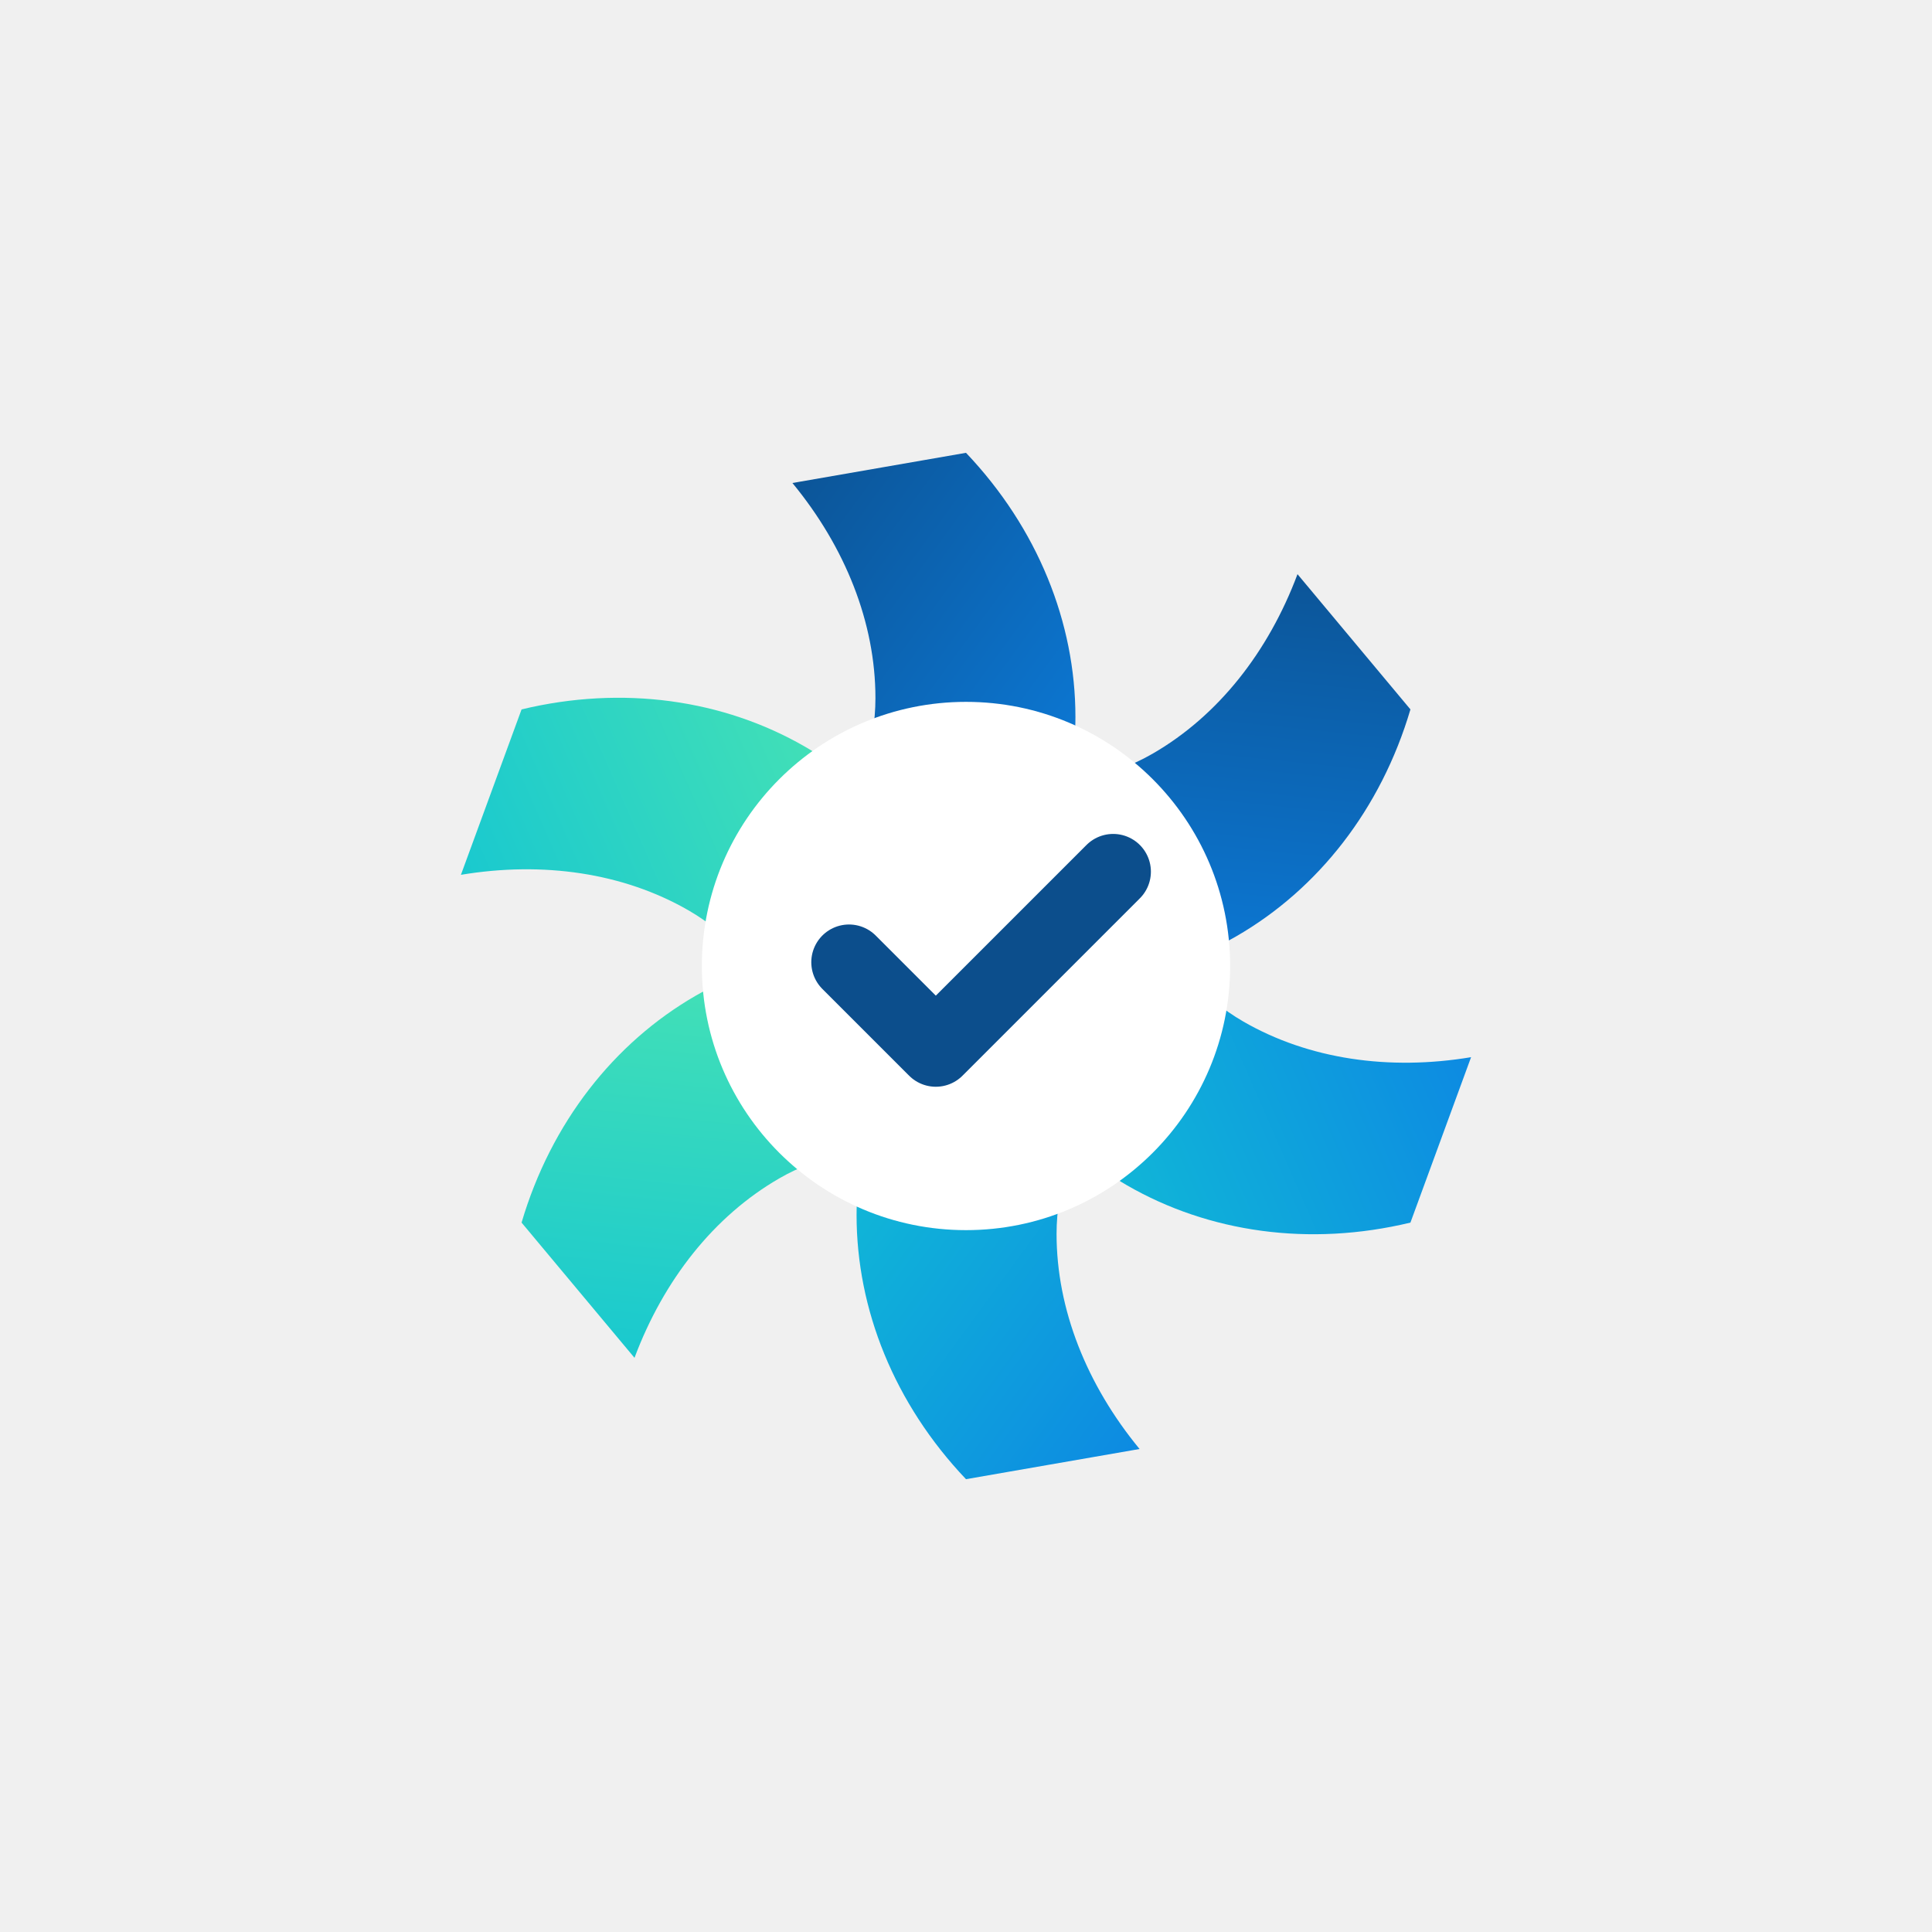
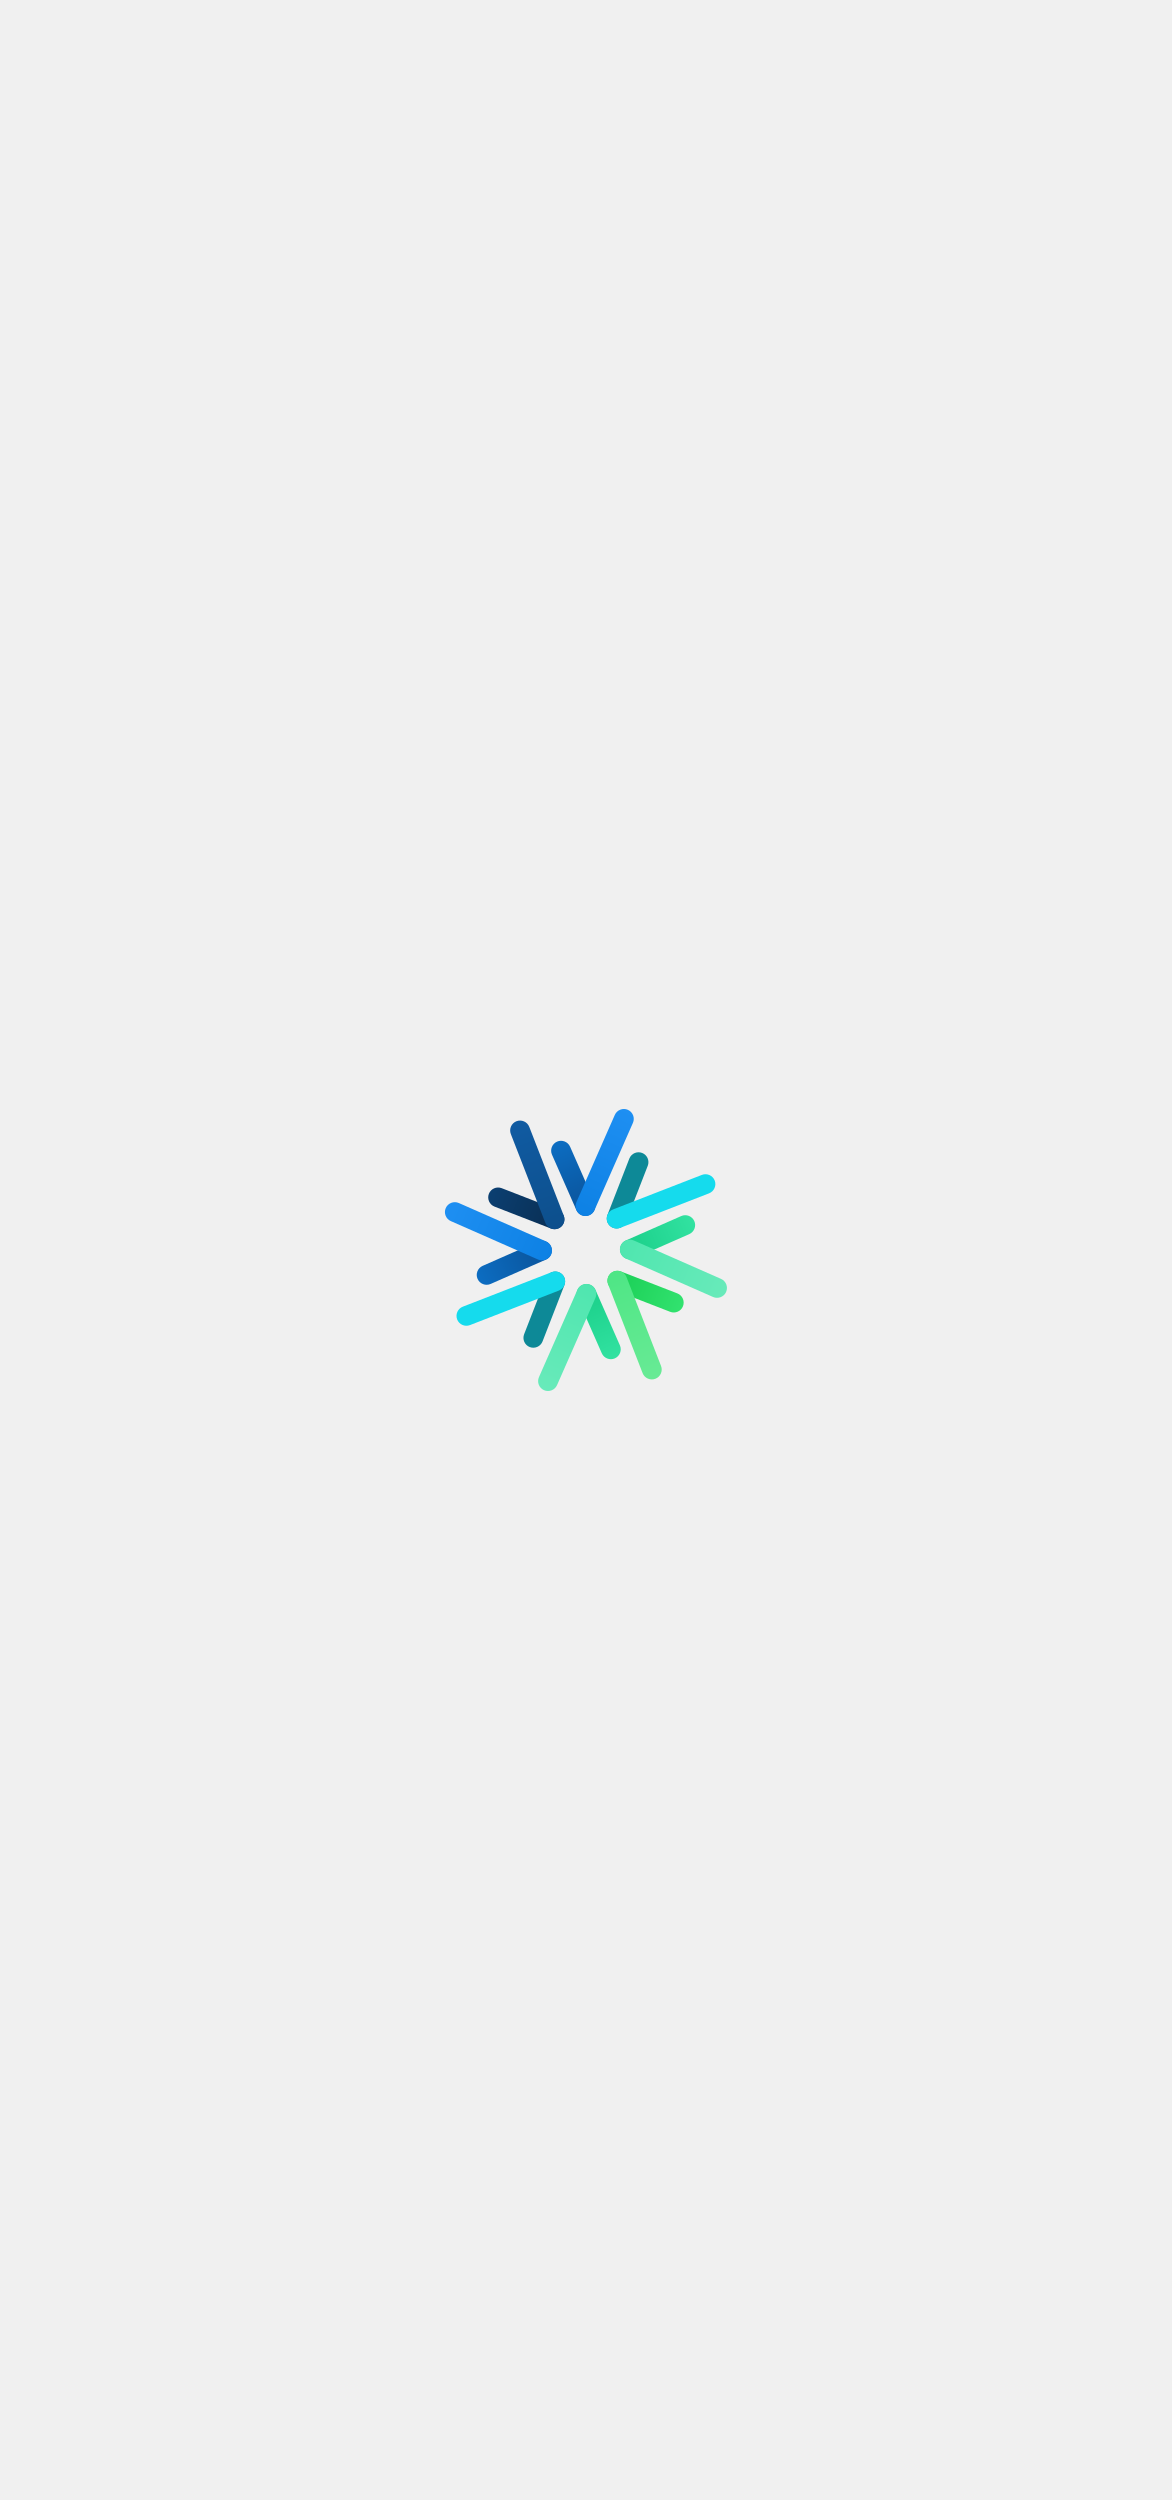
- <svg xmlns="http://www.w3.org/2000/svg" width="512" height="512" viewBox="0 0 512 512" fill="none">
+ <svg xmlns="http://www.w3.org/2000/svg" xmlns:xlink="http://www.w3.org/1999/xlink" xml:space="preserve" width="15in" height="32in" version="1.1" style="shape-rendering:geometricPrecision; text-rendering:geometricPrecision; image-rendering:optimizeQuality; fill-rule:evenodd; clip-rule:evenodd" viewBox="0 0 15000 32000">
  <defs>
-     <linearGradient id="g1" x1="0" y1="0" x2="1" y2="1">
-       <stop offset="0%" stop-color="#0C4E8C" />
-       <stop offset="100%" stop-color="#0C81E4" />
+     <style type="text/css">
+    
+     .fil11 {fill:url(#id0)}
+     .fil9 {fill:url(#id1)}
+     .fil1 {fill:url(#id2)}
+     .fil13 {fill:url(#id3)}
+     .fil3 {fill:url(#id4)}
+     .fil5 {fill:url(#id5)}
+     .fil15 {fill:url(#id6)}
+     .fil7 {fill:url(#id7)}
+     .fil2 {fill:url(#id8)}
+     .fil8 {fill:url(#id9)}
+     .fil6 {fill:url(#id10)}
+     .fil4 {fill:url(#id11)}
+     .fil12 {fill:url(#id12)}
+     .fil10 {fill:url(#id13)}
+     .fil14 {fill:url(#id14)}
+     .fil0 {fill:url(#id15)}
+    
+   </style>
+     <linearGradient id="id0" gradientUnits="userSpaceOnUse" x1="7945.29" y1="15942.69" x2="9294.32" y2="16536.7">
+       <stop offset="0" style="stop-opacity:1; stop-color:#4FE6AF" />
+       <stop offset="1" style="stop-opacity:1; stop-color:#68EABA" />
    </linearGradient>
-     <linearGradient id="g2" x1="0" y1="0" x2="1" y2="1">
-       <stop offset="0%" stop-color="#0C81E4" />
-       <stop offset="100%" stop-color="#11C4D4" />
+     <linearGradient id="id1" gradientUnits="userSpaceOnUse" x1="7855.39" y1="16274.34" x2="8389.27" y2="17648.29">
+       <stop offset="0" style="stop-opacity:1; stop-color:#4EE685" />
+       <stop offset="1" style="stop-opacity:1; stop-color:#68EA95" />
    </linearGradient>
-     <linearGradient id="g3" x1="0" y1="0" x2="1" y2="1">
-       <stop offset="0%" stop-color="#11C4D4" />
-       <stop offset="100%" stop-color="#4FE7AF" />
+     <linearGradient id="id2" gradientUnits="userSpaceOnUse" x1="7144.61" y1="15725.66" x2="6610.73" y2="14351.71">
+       <stop offset="0" style="stop-opacity:1; stop-color:#0D4F8C" />
+       <stop offset="1" style="stop-opacity:1; stop-color:#105BA2" />
    </linearGradient>
-     <path id="petal" d="M256 120        C275 140 285 165 285 190        C285 225 260 250 225 250        L190 250        C215 235 232 210 232 185        C232 165 224 145 210 128        Z" />
+     <linearGradient id="id3" gradientUnits="userSpaceOnUse" x1="7774.34" y1="15644.61" x2="9148.29" y2="15110.73">
+       <stop offset="0" style="stop-opacity:1; stop-color:#15DBED" />
+       <stop offset="1" style="stop-opacity:1; stop-color:#15DBED" />
+     </linearGradient>
+     <linearGradient id="id4" gradientUnits="userSpaceOnUse" x1="7054.71" y1="16057.31" x2="5705.68" y2="15463.3">
+       <stop offset="0" style="stop-opacity:1; stop-color:#0D81E4" />
+       <stop offset="1" style="stop-opacity:1; stop-color:#1E8FF2" />
+     </linearGradient>
+     <linearGradient id="id5" gradientUnits="userSpaceOnUse" xlink:href="#id3" x1="7225.66" y1="16355.39" x2="5851.71" y2="16889.27">
+   </linearGradient>
+     <linearGradient id="id6" gradientUnits="userSpaceOnUse" xlink:href="#id4" x1="7442.69" y1="15554.71" x2="8036.7" y2="14205.68">
+   </linearGradient>
+     <linearGradient id="id7" gradientUnits="userSpaceOnUse" xlink:href="#id0" x1="7557.31" y1="16445.29" x2="6963.3" y2="17794.32">
+   </linearGradient>
+     <linearGradient id="id8" gradientUnits="userSpaceOnUse" x1="6112.84" y1="16369.86" x2="6785.5" y2="16077.05">
+       <stop offset="0" style="stop-opacity:1; stop-color:#0C6DC2" />
+       <stop offset="1" style="stop-opacity:1; stop-color:#0B59A3" />
+     </linearGradient>
+     <linearGradient id="id9" gradientUnits="userSpaceOnUse" x1="8742.4" y1="16719.33" x2="8059.71" y2="16450.74">
+       <stop offset="0" style="stop-opacity:1; stop-color:#32E26F" />
+       <stop offset="1" style="stop-opacity:1; stop-color:#1FD35B" />
+     </linearGradient>
+     <linearGradient id="id10" gradientUnits="userSpaceOnUse" x1="7869.86" y1="17387.16" x2="7577.05" y2="16714.5">
+       <stop offset="0" style="stop-opacity:1; stop-color:#32E2A1" />
+       <stop offset="1" style="stop-opacity:1; stop-color:#1FD38E" />
+     </linearGradient>
+     <linearGradient id="id11" gradientUnits="userSpaceOnUse" x1="6780.67" y1="17242.4" x2="7049.26" y2="16559.71">
+       <stop offset="0" style="stop-opacity:1; stop-color:#0D8997" />
+       <stop offset="1" style="stop-opacity:1; stop-color:#0D8997" />
+     </linearGradient>
+     <linearGradient id="id12" gradientUnits="userSpaceOnUse" xlink:href="#id11" x1="8219.33" y1="14757.6" x2="7950.74" y2="15440.29">
+   </linearGradient>
+     <linearGradient id="id13" gradientUnits="userSpaceOnUse" xlink:href="#id10" x1="8887.16" y1="15630.14" x2="8214.5" y2="15922.95">
+   </linearGradient>
+     <linearGradient id="id14" gradientUnits="userSpaceOnUse" xlink:href="#id8" x1="7130.14" y1="14612.84" x2="7422.95" y2="15285.5">
+   </linearGradient>
+     <linearGradient id="id15" gradientUnits="userSpaceOnUse" x1="6257.6" y1="15280.67" x2="6940.29" y2="15549.26">
+       <stop offset="0" style="stop-opacity:1; stop-color:#0B3F71" />
+       <stop offset="1" style="stop-opacity:1; stop-color:#0A325A" />
+     </linearGradient>
  </defs>
-   <g transform="translate(0,0)">
-     <use href="#petal" fill="url(#g1)" />
+   <g id="Layer_x0020_1">
+     <g id="_2837785158256">
+       <path class="fil0" d="M6257.6 15280.67l0 0c25.22,-64.9 98.91,-97.34 163.8,-72.13l722.17 280.62c64.89,25.22 97.34,98.91 72.13,163.81l0 0c-25.22,64.9 -98.91,97.35 -163.81,72.13l-722.17 -280.63c-64.89,-25.22 -97.35,-98.91 -72.13,-163.81z" />
+       <path class="fil1" d="M6610.73 14351.71l0 0c-64.9,25.22 -97.35,98.91 -72.13,163.81l442.2 1138.01c25.22,64.9 98.91,97.35 163.81,72.13l0 0c64.9,-25.22 97.35,-98.91 72.13,-163.81l-442.2 -1138.01c-25.22,-64.9 -98.91,-97.35 -163.81,-72.13z" />
+       <path class="fil2" d="M6112.84 16369.87l0 0c-28.06,-63.72 1.11,-138.78 64.83,-166.83l709.08 -312.22c63.71,-28.06 138.77,1.11 166.83,64.83l0 0c28.06,63.72 -1.11,138.78 -64.83,166.83l-709.08 312.22c-63.72,28.05 -138.78,-1.11 -166.83,-64.83z" />
+       <path class="fil3" d="M5705.68 15463.3l0 0c-28.06,63.72 1.11,138.78 64.82,166.83l1117.38 492.01c63.72,28.06 138.77,-1.11 166.83,-64.83l0 0c28.06,-63.72 -1.11,-138.77 -64.83,-166.83l-1117.38 -492.01c-63.72,-28.06 -138.77,1.11 -166.83,64.83z" />
+       <path class="fil4" d="M6780.67 17242.4l0 0c-64.9,-25.22 -97.34,-98.91 -72.13,-163.8l280.62 -722.17c25.22,-64.89 98.91,-97.34 163.81,-72.13l0 0c64.9,25.22 97.35,98.91 72.13,163.81l-280.63 722.17c-25.22,64.89 -98.91,97.35 -163.81,72.13z" />
+       <path class="fil5" d="M5851.71 16889.27l0 0c25.22,64.9 98.91,97.35 163.81,72.13l1138.01 -442.2c64.9,-25.22 97.35,-98.91 72.13,-163.81l0 0c-25.22,-64.9 -98.91,-97.35 -163.81,-72.13l-1138.01 442.2c-64.9,25.22 -97.35,98.91 -72.13,163.81z" />
+       <path class="fil6" d="M7869.87 17387.16l0 0c-63.72,28.06 -138.78,-1.11 -166.83,-64.83l-312.22 -709.08c-28.06,-63.71 1.11,-138.77 64.83,-166.83l0 0c63.72,-28.06 138.78,1.11 166.83,64.83l312.22 709.08c28.05,63.72 -1.11,138.78 -64.83,166.83z" />
+       <path class="fil7" d="M6963.3 17794.32l0 0c63.72,28.06 138.78,-1.11 166.83,-64.82l492.01 -1117.38c28.06,-63.72 -1.11,-138.77 -64.83,-166.83l0 0c-63.72,-28.06 -138.77,1.11 -166.83,64.83l-492.01 1117.38c-28.06,63.72 1.11,138.77 64.83,166.83z" />
+       <path class="fil8" d="M8742.4 16719.33l0 0c-25.22,64.9 -98.91,97.34 -163.8,72.13l-722.17 -280.62c-64.89,-25.22 -97.34,-98.91 -72.13,-163.81l0 0c25.22,-64.9 98.91,-97.35 163.81,-72.13l722.17 280.63c64.89,25.22 97.35,98.91 72.13,163.81z" />
+       <path class="fil9" d="M8389.27 17648.29l0 0c64.9,-25.22 97.35,-98.91 72.13,-163.81l-442.2 -1138.01c-25.22,-64.9 -98.91,-97.35 -163.81,-72.13l0 0c-64.9,25.22 -97.35,98.91 -72.13,163.81l442.2 1138.01c25.22,64.9 98.91,97.35 163.81,72.13z" />
+       <path class="fil10" d="M8887.16 15630.13l0 0c28.06,63.72 -1.11,138.78 -64.83,166.83l-709.08 312.22c-63.71,28.06 -138.77,-1.11 -166.83,-64.83l0 0c-28.06,-63.72 1.11,-138.78 64.83,-166.83l709.08 -312.22c63.72,-28.05 138.78,1.11 166.83,64.83z" />
+       <path class="fil11" d="M9294.32 16536.7l0 0c28.06,-63.72 -1.11,-138.78 -64.82,-166.83l-1117.38 -492.01c-63.72,-28.06 -138.77,1.11 -166.83,64.83l0 0c-28.06,63.72 1.11,138.77 64.83,166.83l1117.38 492.01c63.72,28.06 138.77,-1.11 166.83,-64.83z" />
+       <path class="fil12" d="M8219.33 14757.6l0 0c64.9,25.22 97.34,98.91 72.13,163.8l-280.62 722.17c-25.22,64.89 -98.91,97.34 -163.81,72.13l0 0c-64.9,-25.22 -97.35,-98.91 -72.13,-163.81l280.63 -722.17c25.22,-64.89 98.91,-97.35 163.81,-72.13z" />
+       <path class="fil13" d="M9148.29 15110.73l0 0c-25.22,-64.9 -98.91,-97.35 -163.81,-72.13l-1138.01 442.2c-64.9,25.22 -97.35,98.91 -72.13,163.81l0 0c25.22,64.9 98.91,97.35 163.81,72.13l1138.01 -442.2c64.9,-25.22 97.35,-98.91 72.13,-163.81z" />
+       <path class="fil14" d="M7130.13 14612.84l0 0c63.72,-28.06 138.78,1.11 166.83,64.83l312.22 709.08c28.06,63.71 -1.11,138.77 -64.83,166.83l0 0c-63.72,28.06 -138.78,-1.11 -166.83,-64.83l-312.22 -709.08c-28.05,-63.72 1.11,-138.78 64.83,-166.83z" />
+       <path class="fil15" d="M8036.7 14205.68l0 0c-63.72,-28.06 -138.78,1.11 -166.83,64.82l-492.01 1117.38c-28.06,63.72 1.11,138.77 64.83,166.83l0 0c63.72,28.06 138.77,-1.11 166.83,-64.83l492.01 -1117.38c28.06,-63.72 -1.11,-138.77 -64.83,-166.83z" />
+     </g>
  </g>
-   <g transform="rotate(60 256 256)">
-     <use href="#petal" fill="url(#g1)" />
-   </g>
-   <g transform="rotate(120 256 256)">
-     <use href="#petal" fill="url(#g2)" />
-   </g>
-   <g transform="rotate(180 256 256)">
-     <use href="#petal" fill="url(#g2)" />
-   </g>
-   <g transform="rotate(240 256 256)">
-     <use href="#petal" fill="url(#g3)" />
-   </g>
-   <g transform="rotate(300 256 256)">
-     <use href="#petal" fill="url(#g3)" />
-   </g>
-   <circle cx="256" cy="256" r="70" fill="white" />
-   <path d="M225 255          L248 278          L295 231" stroke="#0C4E8C" stroke-width="20" stroke-linecap="round" stroke-linejoin="round" />
</svg>
